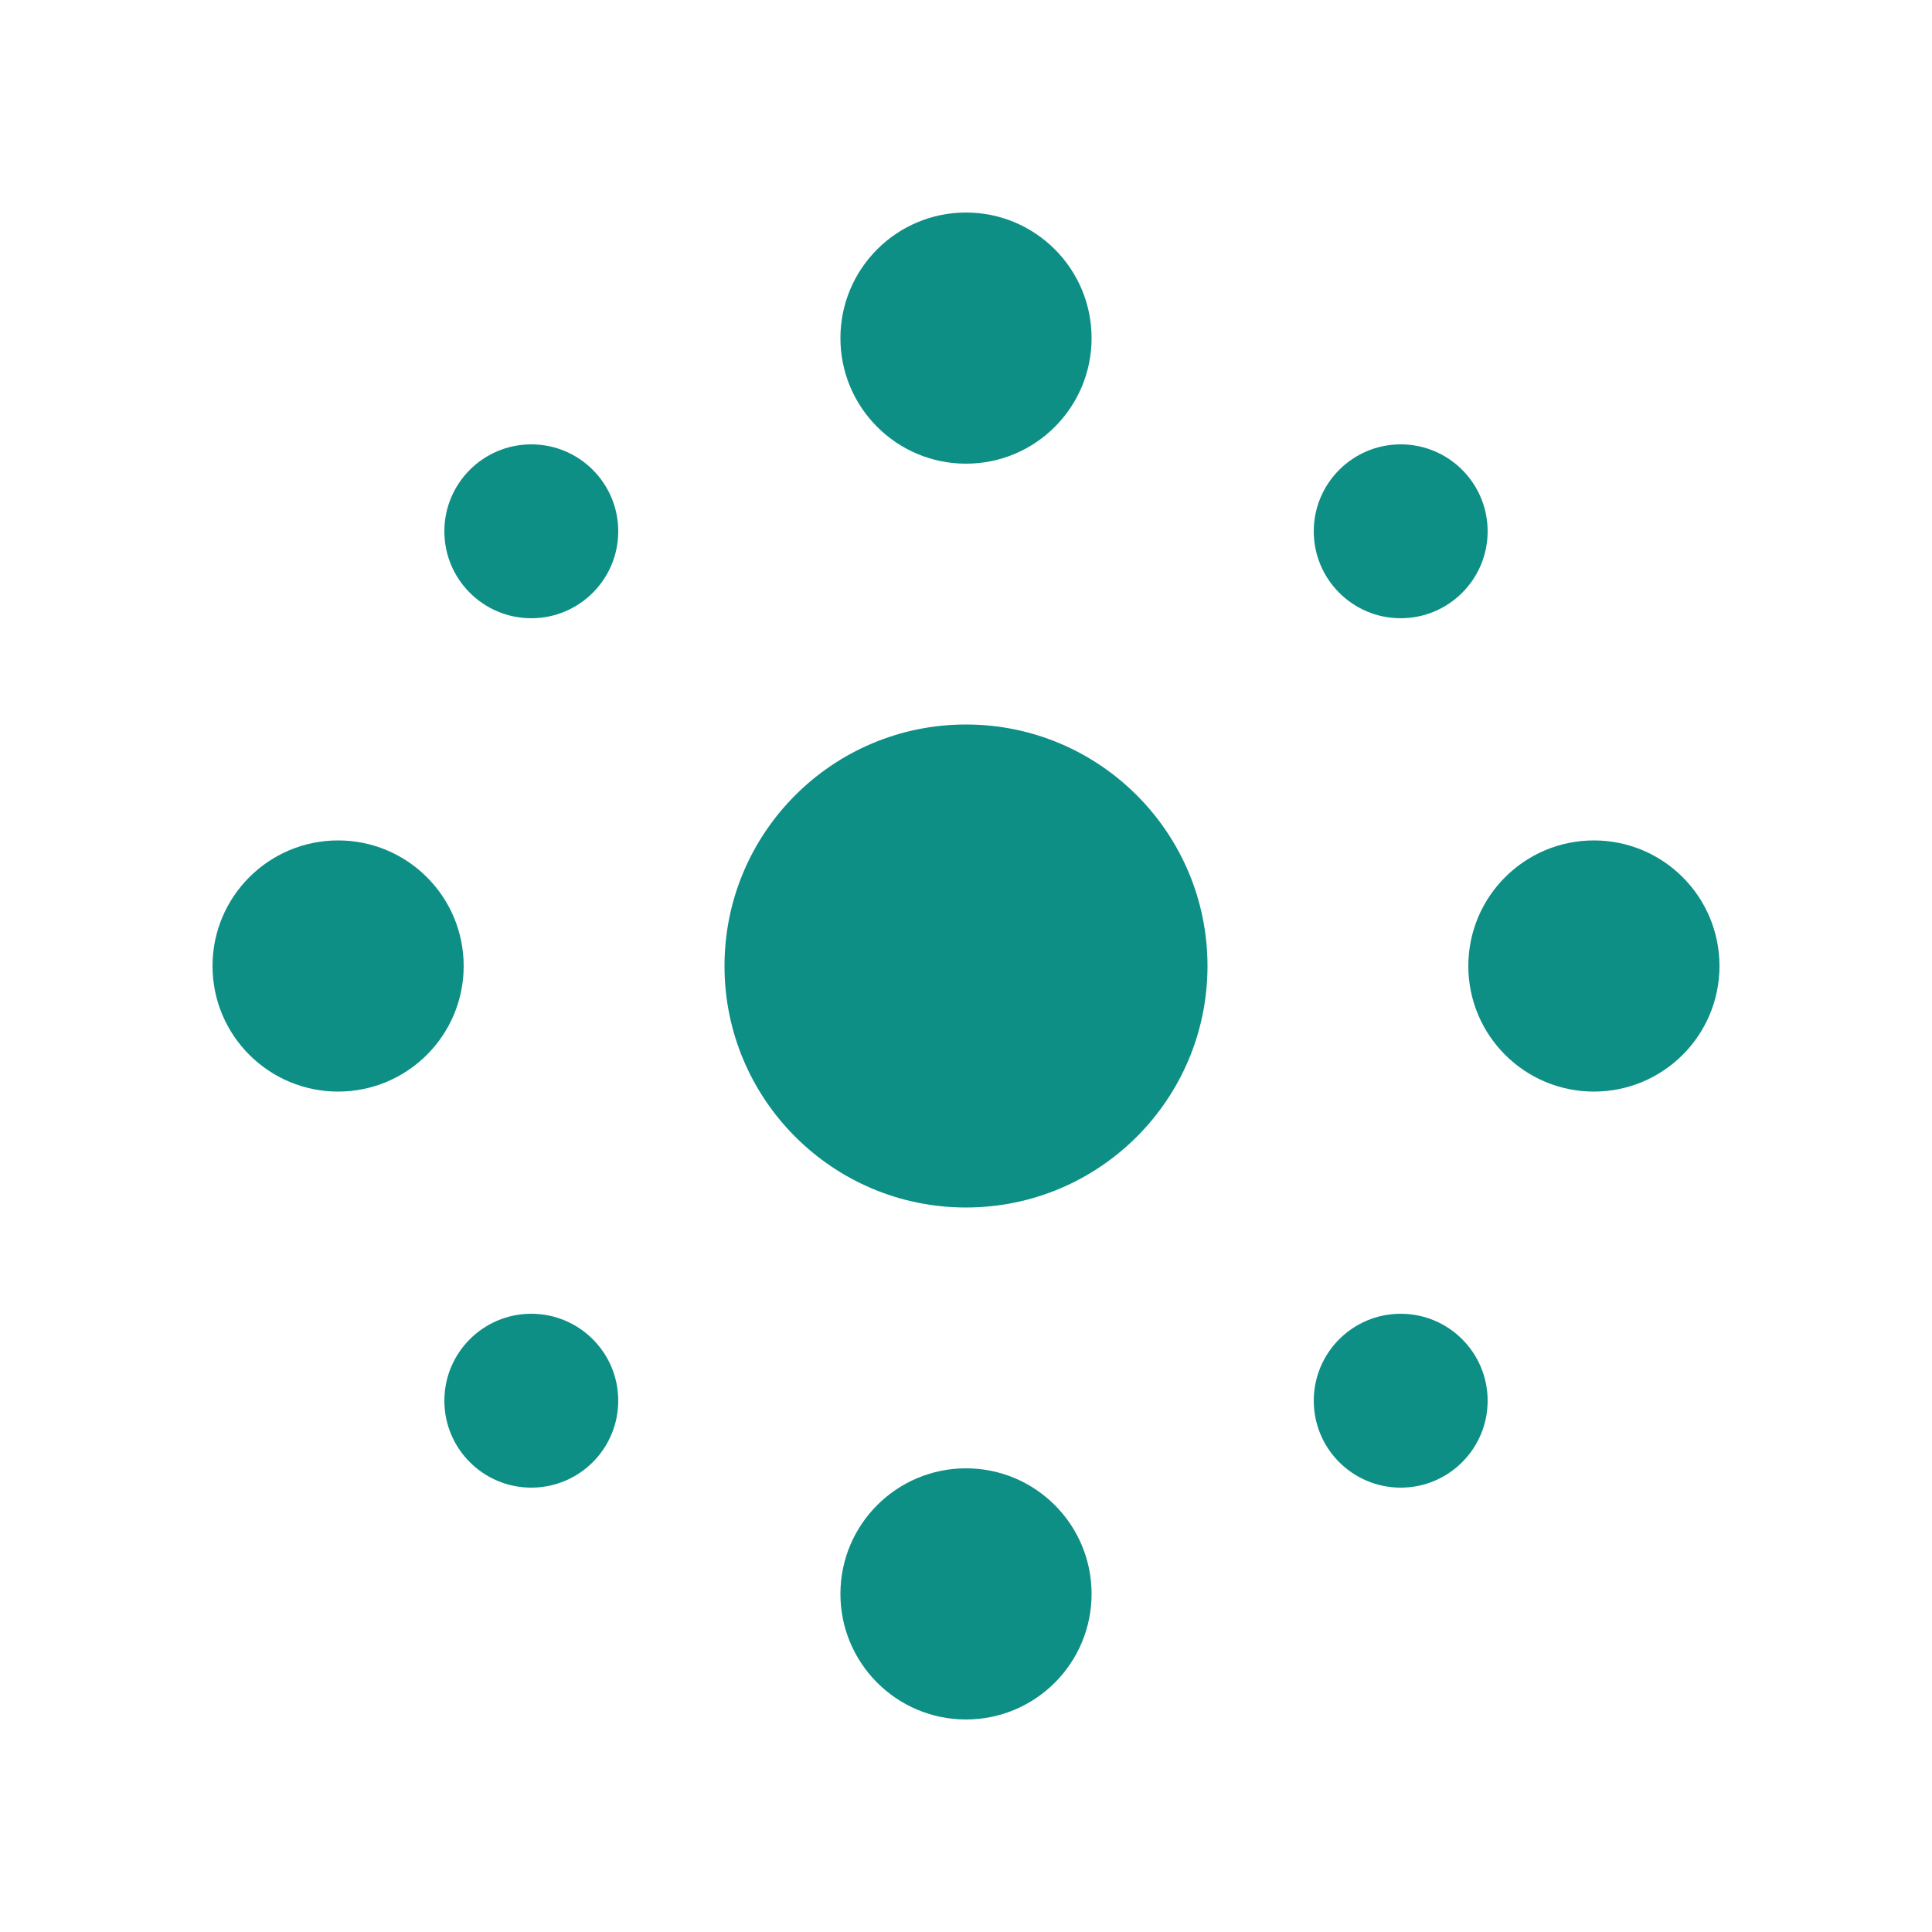
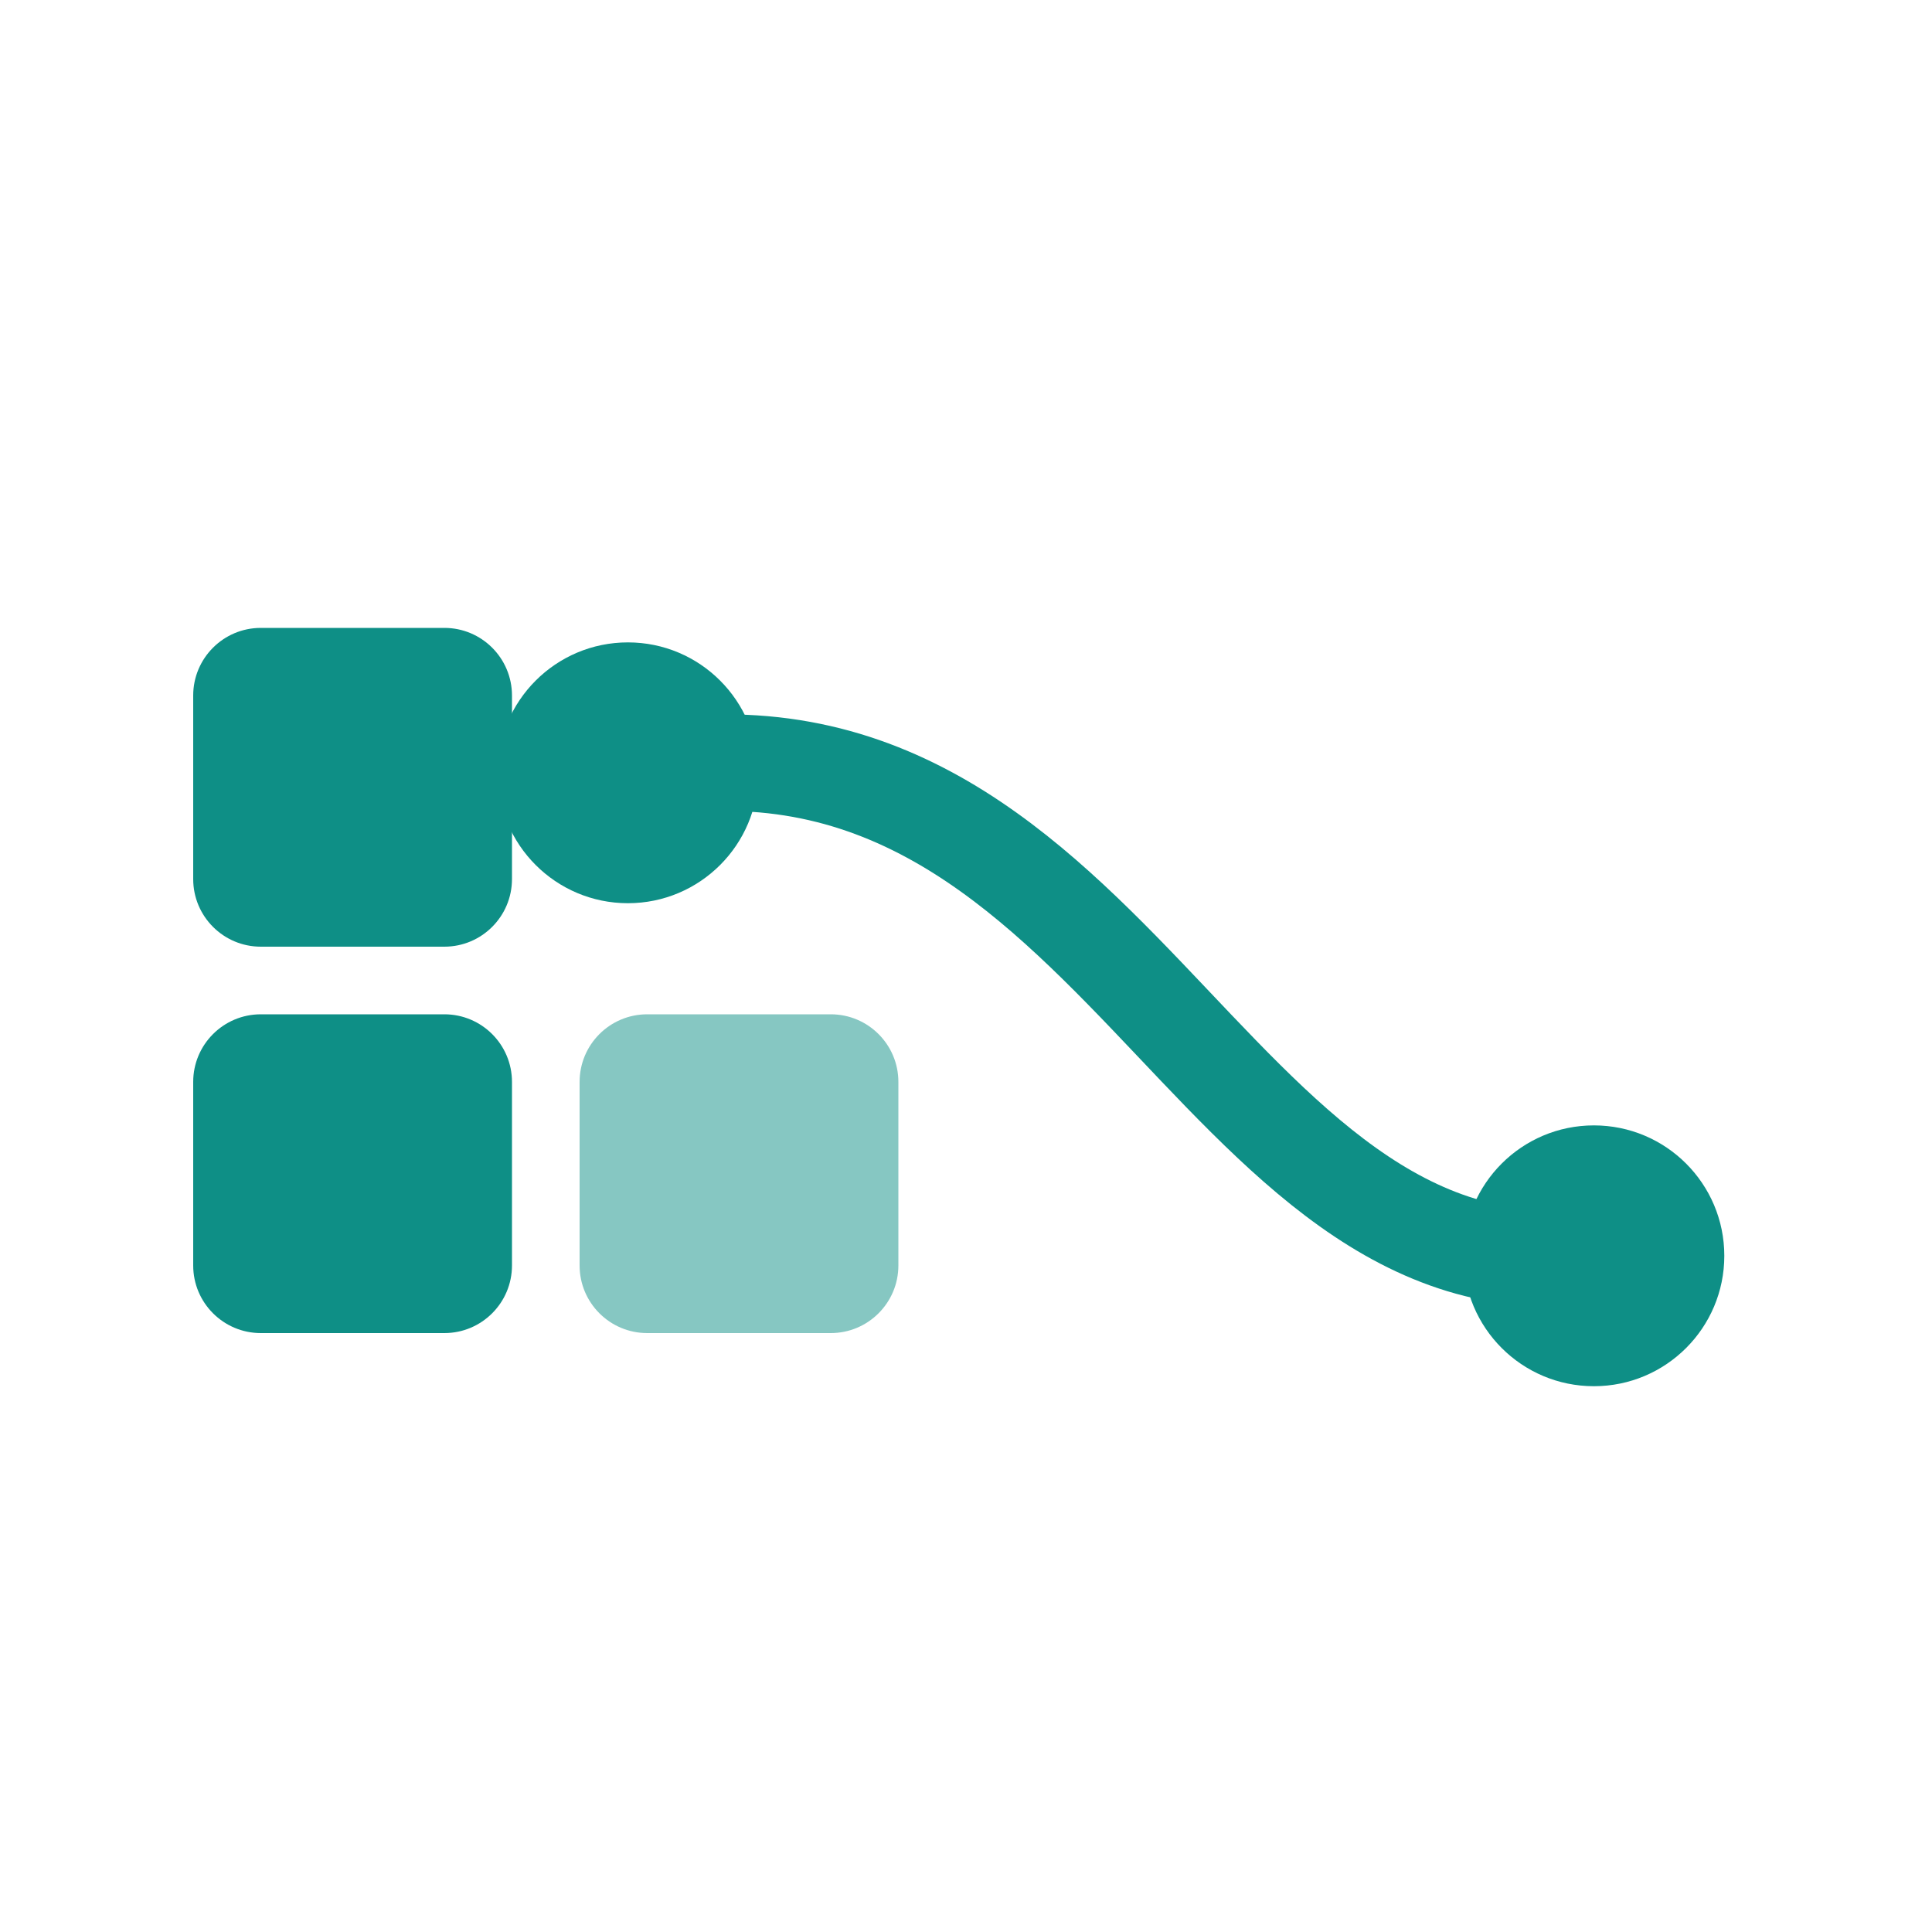
<svg xmlns="http://www.w3.org/2000/svg" viewBox="0 0 40 40">
  <style>
-     g { fill: #0e8f86; }
-     @media (prefers-color-scheme: dark) { g { fill: #34c9bb; } }
+     .fill { fill: #0e8f86; }
+     .line { fill: none; stroke: #0e8f86; stroke-width: 2; stroke-linecap: round; }
+     @media (prefers-color-scheme: dark) {
+       .fill { fill: #34c9bb; }
+       .line { stroke: #34c9bb; }
+     }
  </style>
-   <g fill="#0e8f86">
-     <circle cx="20" cy="20" r="5" />
-     <circle cx="20" cy="7" r="2.6" />
-     <circle cx="20" cy="33" r="2.6" />
-     <circle cx="7" cy="20" r="2.6" />
-     <circle cx="33" cy="20" r="2.6" />
-     <circle cx="11" cy="11" r="1.8" />
-     <circle cx="29" cy="11" r="1.8" />
-     <circle cx="11" cy="29" r="1.8" />
-     <circle cx="29" cy="29" r="1.8" />
-   </g>
+   <rect class="fill" fill="#0e8f86" x="4" y="13" width="6.6" height="6.6" rx="1.4" />
+   <rect class="fill" fill="#0e8f86" x="4" y="21" width="6.6" height="6.6" rx="1.4" />
+   <rect class="fill" fill="#0e8f86" x="12" y="21" width="6.6" height="6.6" rx="1.4" opacity="0.5" />
+   <path class="line" fill="none" stroke="#0e8f86" stroke-width="2" stroke-linecap="round" d="M13 16 C 23 14, 25 27, 33 26" />
+   <circle class="fill" fill="#0e8f86" cx="13" cy="16" r="2.7" />
+   <circle class="fill" fill="#0e8f86" cx="33" cy="26" r="2.7" />
</svg>
